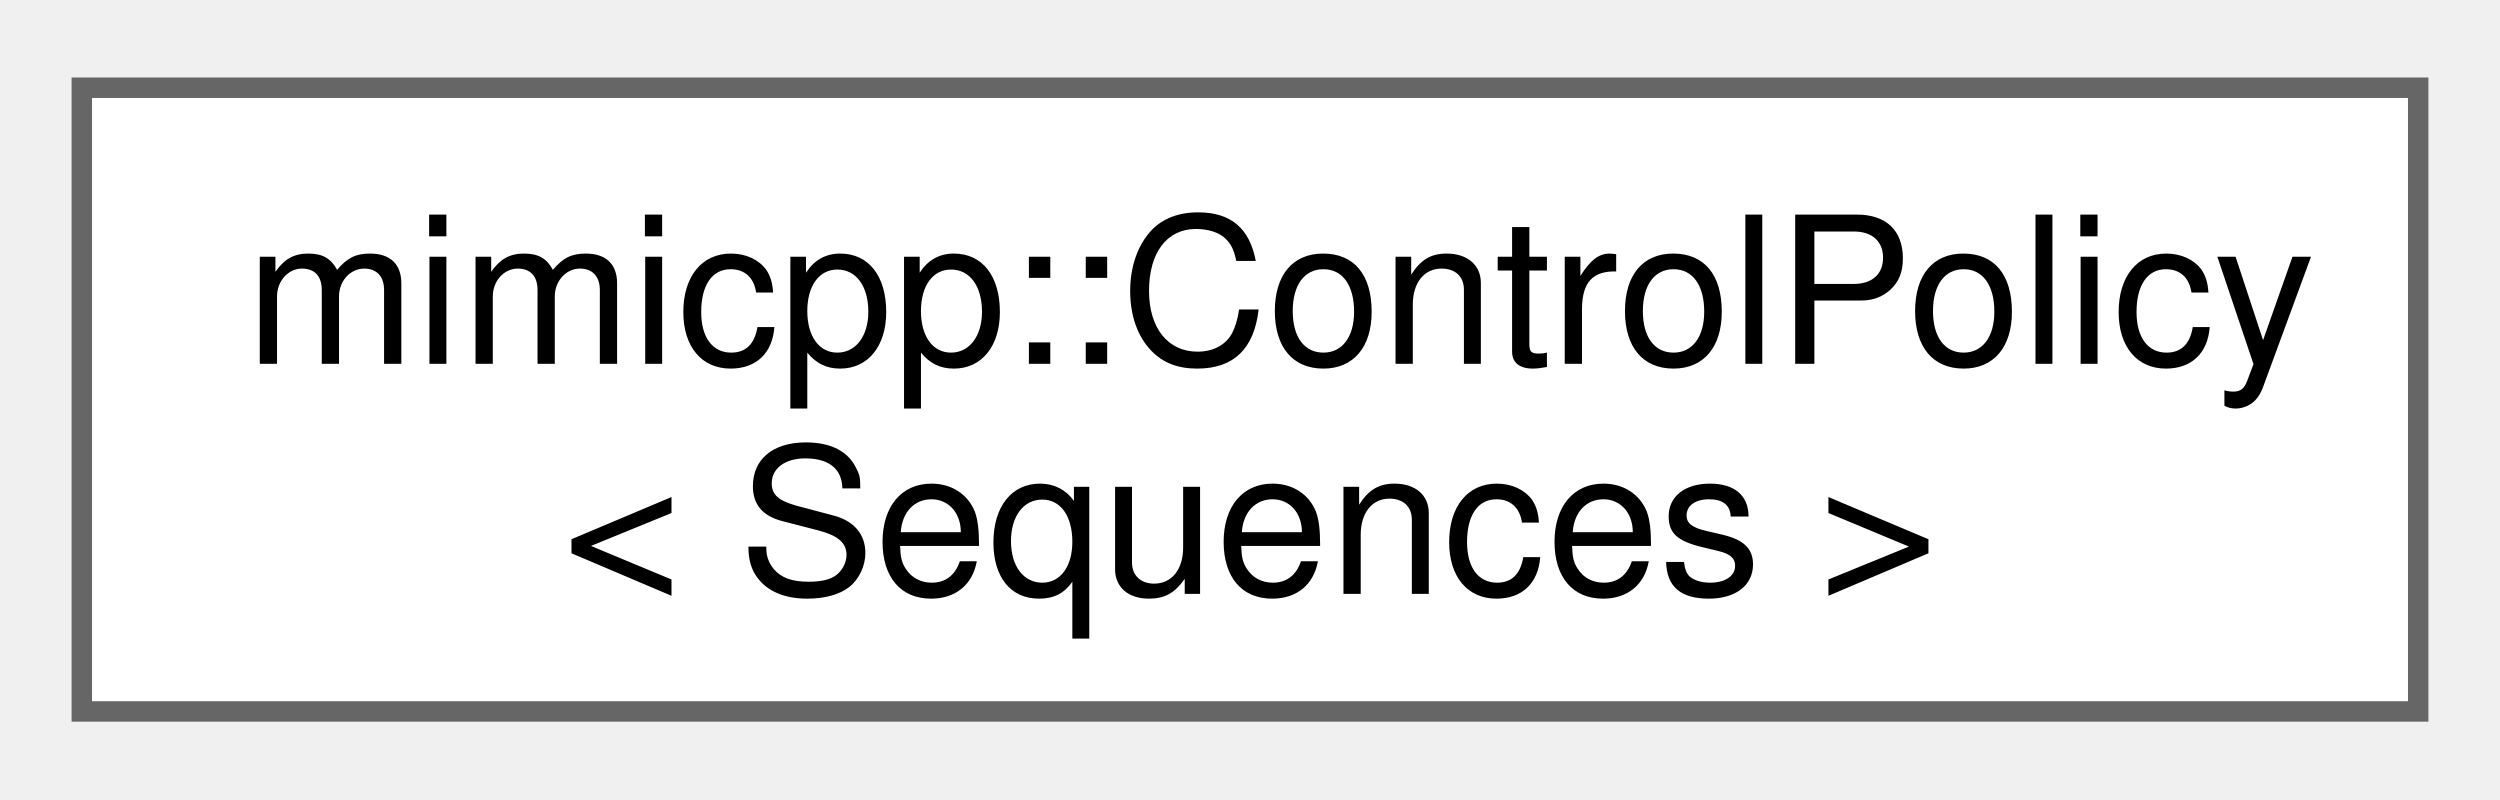
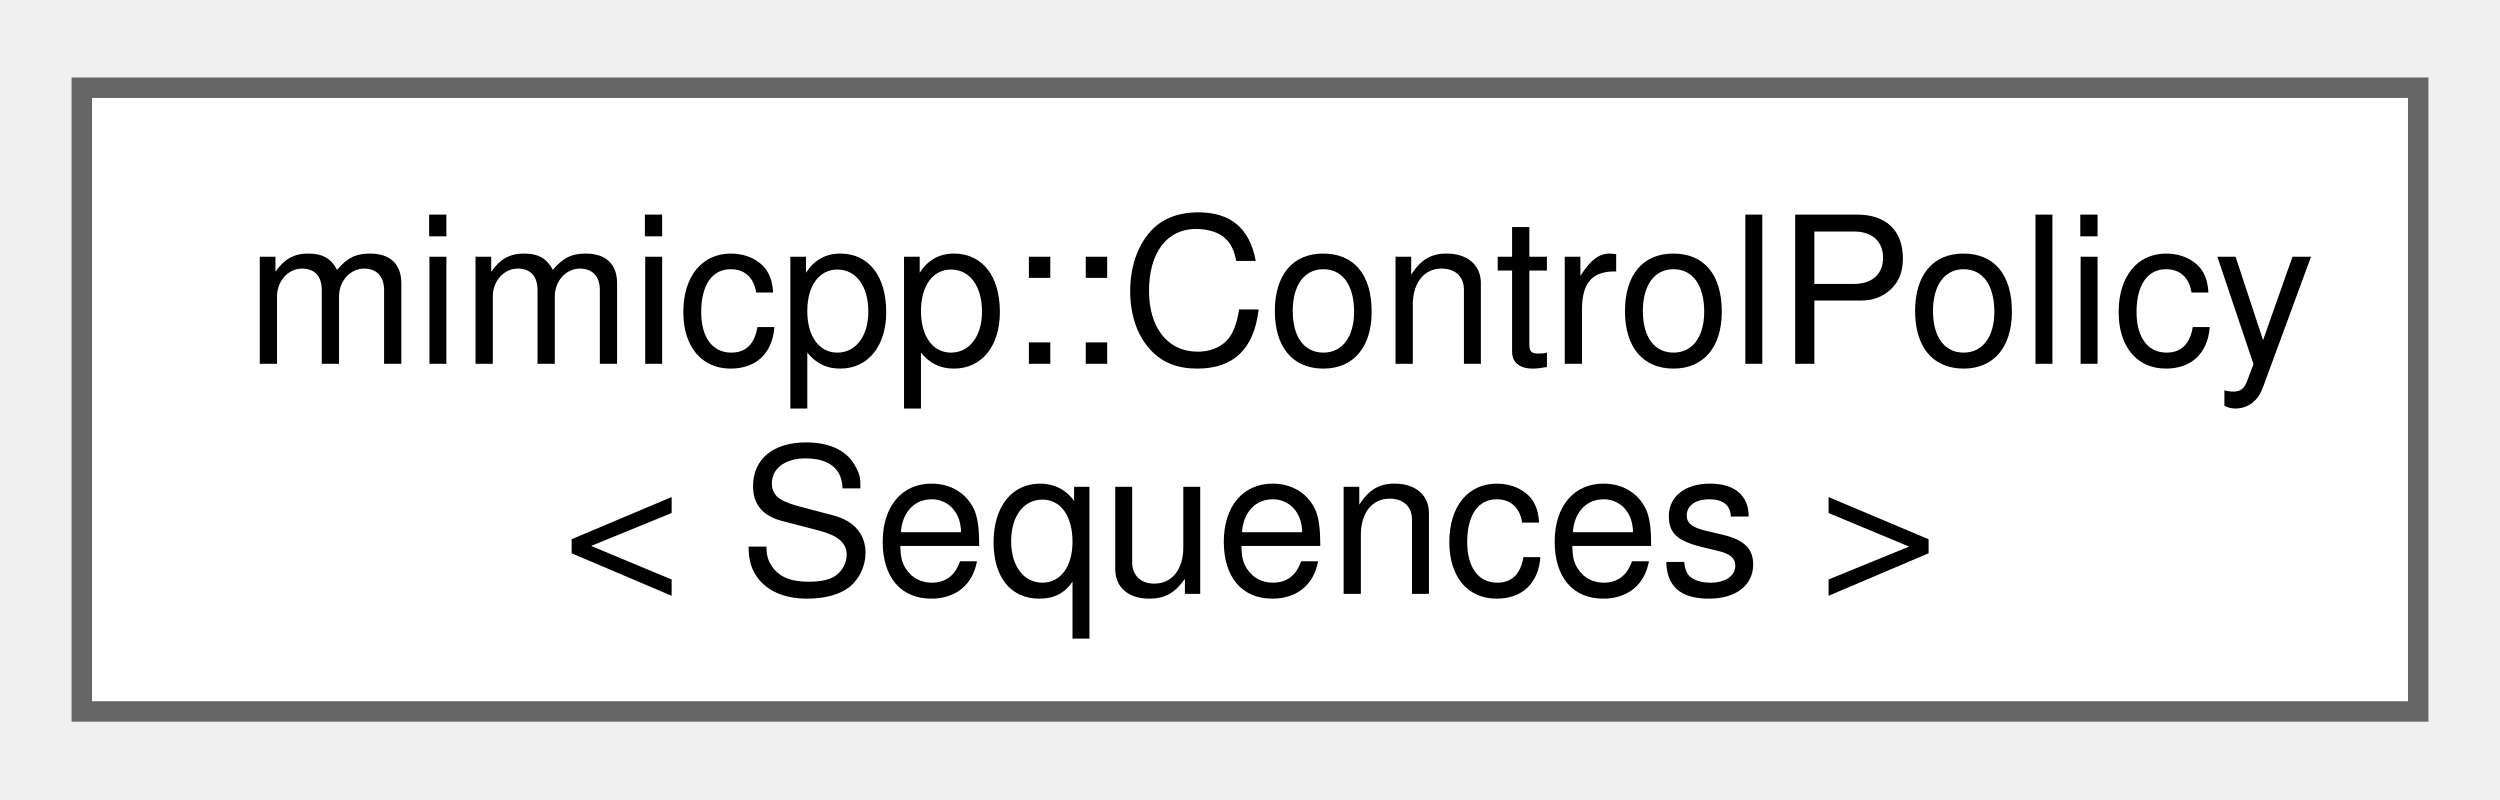
<svg xmlns="http://www.w3.org/2000/svg" xmlns:xlink="http://www.w3.org/1999/xlink" width="122pt" height="39pt" viewBox="0.00 0.00 122.25 38.50">
  <g id="graph0" class="graph" transform="scale(1 1) rotate(0) translate(4 34.5)">
    <g id="Node000000" class="node">
      <g id="a_Node000000">
        <a xlink:href="dc/db2/classmimicpp_1_1_control_policy.html" target="_top" xlink:title=" ">
          <polygon fill="white" stroke="#666666" points="114.25,-30.5 0,-30.5 0,0 114.25,0 114.25,-30.5" />
          <text text-anchor="start" x="8" y="-17" font-family="Helvetica,sans-Serif" font-size="10.00">mimicpp::ControlPolicy</text>
-           <text text-anchor="middle" x="57.12" y="-5.75" font-family="Helvetica,sans-Serif" font-size="10.00">&lt; Sequences &gt;</text>
+           <text text-anchor="middle" x="57.13" y="-5.75" font-family="Helvetica,sans-Serif" font-size="10.00">&lt; Sequences &gt;</text>
        </a>
      </g>
    </g>
  </g>
</svg>
